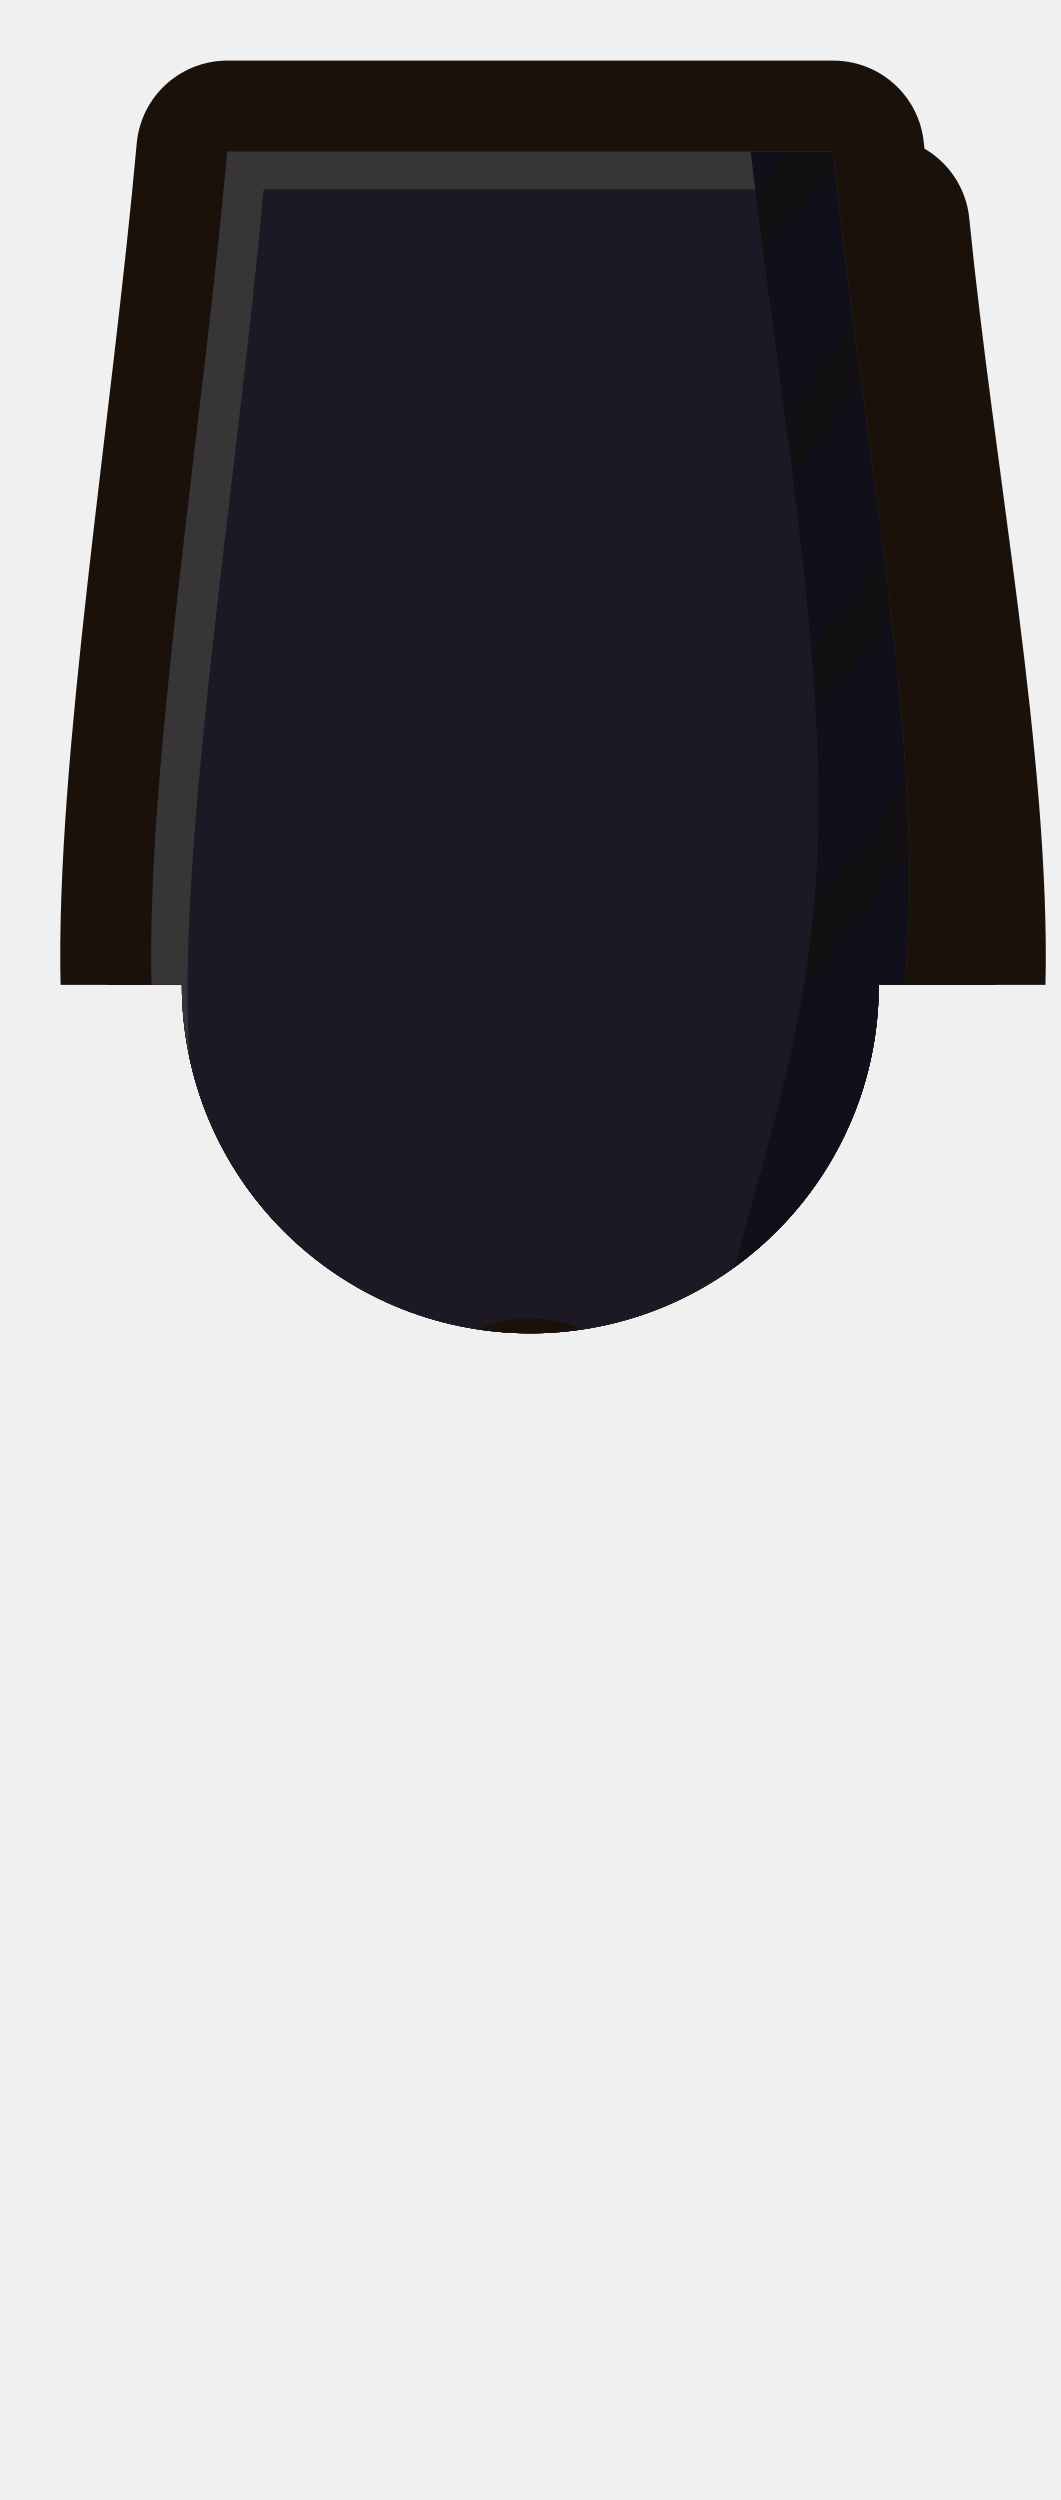
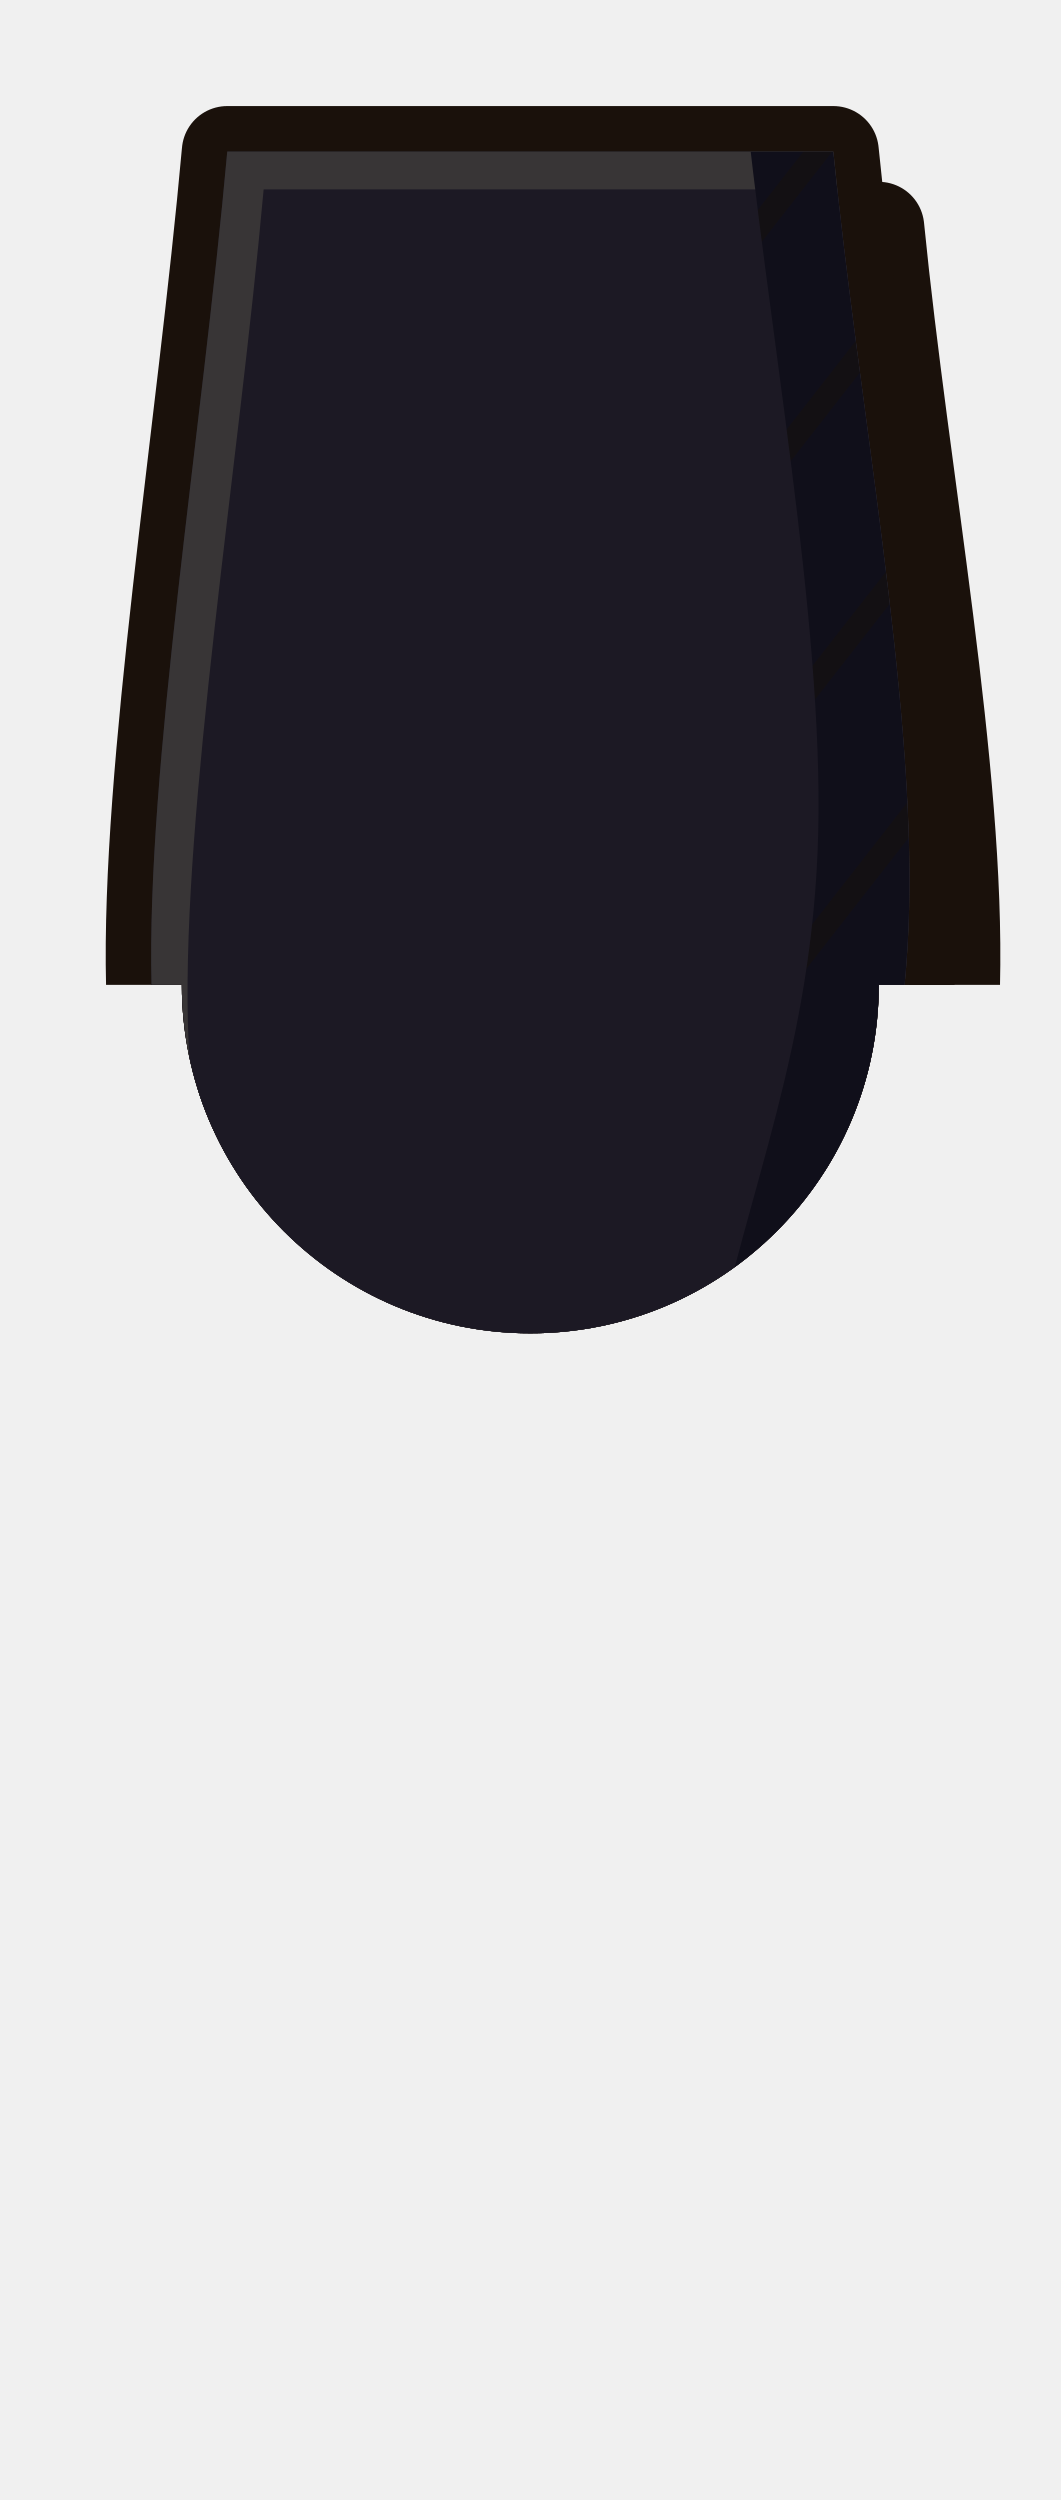
<svg xmlns="http://www.w3.org/2000/svg" width="14" height="33" viewBox="-7 -3 14 33">
  <defs>
    <clipPath id="uvoidarmB">
      <rect x="-7" y="-3" width="14" height="13" />
      <circle cx="0" cy="10" r="4.6" />
    </clipPath>
  </defs>
  <g clip-path="url(#uvoidarmB)">
-     <path d="M-4 -1C-4.33 2.67 -5.07 7.17 -5 10C-4.93 12.83 -4.07 14 -3.6 16C-1.2 16 1.2 16 3.6 16C4.07 13.67 4.93 11.83 5 9C5.07 6.17 4.33 2.33 4 -1C1.33 -1 -1.33 -1 -4 -1Z" fill="#1a110b" stroke="#1a110b" stroke-width="2.4" stroke-linejoin="round" transform="translate(0.6 1)" />
-     <path d="M-4 -1C-4.33 2.67 -5.07 7.17 -5 10C-4.93 12.83 -4.07 14 -3.6 16C-1.2 16 1.2 16 3.6 16C4.07 13.67 4.93 11.83 5 9C5.07 6.17 4.33 2.33 4 -1C1.33 -1 -1.33 -1 -4 -1Z" fill="#1a110b" stroke="#1a110b" stroke-width="2.4" stroke-linejoin="round" />
+     <path d="M-4 -1C-4.33 2.67 -5.07 7.17 -5 10C-4.93 12.83 -4.07 14 -3.6 16C-1.2 16 1.2 16 3.6 16C4.07 13.67 4.93 11.83 5 9C5.07 6.17 4.33 2.33 4 -1C1.33 -1 -1.33 -1 -4 -1Z" fill="#1a110b" stroke="#1a110b" stroke-width="1.20" stroke-linejoin="round" transform="translate(0.6 1)" />
+     <path d="M-4 -1C-4.33 2.67 -5.07 7.17 -5 10C-4.93 12.83 -4.07 14 -3.6 16C-1.2 16 1.2 16 3.6 16C4.07 13.67 4.93 11.83 5 9C5.07 6.17 4.33 2.33 4 -1C1.33 -1 -1.33 -1 -4 -1Z" fill="#1a110b" stroke="#1a110b" stroke-width="1.20" stroke-linejoin="round" />
    <path d="M-4 -1C-4.33 2.67 -5.07 7.17 -5 10C-4.93 12.83 -4.07 14 -3.6 16C-1.2 16 1.2 16 3.6 16C4.07 13.67 4.93 11.83 5 9C5.07 6.17 4.33 2.33 4 -1C1.33 -1 -1.33 -1 -4 -1Z" fill="#1c1924" />
    <clipPath id="c3937">
      <path d="M-4 -1C-4.33 2.67 -5.07 7.17 -5 10C-4.93 12.83 -4.07 14 -3.6 16C-1.2 16 1.2 16 3.6 16C4.07 13.67 4.93 11.83 5 9C5.07 6.17 4.33 2.33 4 -1C1.33 -1 -1.33 -1 -4 -1Z" />
    </clipPath>
    <g clip-path="url(#c3937)">
      <rect x="-600" y="-600" width="1200" height="1200" fill="#383536" />
      <path d="M-4 -1C-4.33 2.67 -5.07 7.17 -5 10C-4.93 12.83 -4.07 14 -3.6 16C-1.2 16 1.2 16 3.6 16C4.07 13.67 4.93 11.83 5 9C5.07 6.17 4.33 2.33 4 -1C1.33 -1 -1.33 -1 -4 -1Z" fill="#1c1924" transform="translate(0.48 0.5)" />
      <mask id="m3937" maskUnits="userSpaceOnUse" x="-600" y="-600" width="1200" height="1200">
        <rect x="-600" y="-600" width="1200" height="1200" fill="#fff" />
        <path d="M-4 -1C-4.33 2.67 -5.07 7.17 -5 10C-4.93 12.83 -4.07 14 -3.6 16C-1.2 16 1.2 16 3.6 16C4.07 13.67 4.93 11.83 5 9C5.07 6.17 4.33 2.33 4 -1C1.33 -1 -1.33 -1 -4 -1Z" fill="#000" transform="translate(-1.2 -1)" />
      </mask>
      <g mask="url(#m3937)">
        <rect x="-600" y="-600" width="1200" height="1200" fill="#100f1a" />
-         <path d="M-16.52 9.33L-3.85 -6.9M-14.2 10.24L-1.11 -6.51M-11.77 11.26L0.31 -4.21M-9.99 12.63L2.75 -3.67M-8.9 15.25L3.96 -1.21M-7.1 16.34L6.61 -1.22M-4.48 16.53L7.29 1.47M-3.06 18.13L9.69 1.8M-1.21 19.5L12.15 2.4M-0.02 22.13L13.3 5.07M2.44 22.32L14.88 6.39" fill="none" stroke="#1a110b" stroke-width="0.6" stroke-opacity="0.42" stroke-linecap="round" />
+         <path d="M-16.52 9.33L-3.85 -6.9M-14.2 10.24L-1.11 -6.51M-11.77 11.26L0.31 -4.21M-9.99 12.63L2.75 -3.67M-8.9 15.25L3.96 -1.21M-7.1 16.34L6.61 -1.22M-4.48 16.53L7.29 1.47M-3.06 18.13L9.69 1.8M-1.21 19.5L12.15 2.4M-0.02 22.13L13.3 5.07M2.44 22.32L14.88 6.39" fill="none" stroke="#1a110b" stroke-width="0.30" stroke-opacity="0.42" stroke-linecap="round" />
      </g>
    </g>
-     <path d="M0 16C0.1 17 0.6 20.17 0.6 22C0.6 23.83 0.1 26.17 0 27" fill="none" stroke="#1a110b" stroke-width="3.2" stroke-opacity="1" stroke-linecap="round" stroke-linejoin="round" />
-     <path d="M0 16C0.1 17 0.6 20.17 0.6 22C0.6 23.83 0.1 26.17 0 27" fill="none" stroke="#a8a294" stroke-width="1.4" stroke-opacity="1" stroke-linecap="round" stroke-linejoin="round" />
-     <path d="M0 16C0.1 17 0.6 20.17 0.6 22C0.6 23.83 0.1 26.17 0 27" fill="none" stroke="#626364" stroke-width="0.49" stroke-opacity="0.8" stroke-linecap="round" stroke-linejoin="round" transform="translate(0.308 0.308)" />
-     <path d="M-1.4 16C-1.57 17 -2.13 20.33 -2.4 22C-2.67 23.67 -2.9 25.33 -3 26" fill="none" stroke="#1a110b" stroke-width="2.8" stroke-opacity="1" stroke-linecap="round" stroke-linejoin="round" />
-     <path d="M-1.4 16C-1.57 17 -2.13 20.33 -2.4 22C-2.67 23.67 -2.9 25.33 -3 26" fill="none" stroke="#a8a294" stroke-width="1.2" stroke-opacity="1" stroke-linecap="round" stroke-linejoin="round" />
-     <path d="M-1.4 16C-1.57 17 -2.13 20.33 -2.4 22C-2.67 23.67 -2.9 25.33 -3 26" fill="none" stroke="#626364" stroke-width="0.42" stroke-opacity="0.8" stroke-linecap="round" stroke-linejoin="round" transform="translate(0.264 0.264)" />
-     <path d="M1.4 16C1.67 16.83 2.67 19.5 3 21C3.33 22.5 3.33 24.33 3.4 25" fill="none" stroke="#1a110b" stroke-width="2.8" stroke-opacity="1" stroke-linecap="round" stroke-linejoin="round" />
-     <path d="M1.4 16C1.67 16.83 2.67 19.5 3 21C3.33 22.5 3.33 24.33 3.4 25" fill="none" stroke="#a8a294" stroke-width="1.2" stroke-opacity="1" stroke-linecap="round" stroke-linejoin="round" />
-     <path d="M1.4 16C1.67 16.83 2.67 19.5 3 21C3.33 22.5 3.33 24.33 3.4 25" fill="none" stroke="#626364" stroke-width="0.42" stroke-opacity="0.8" stroke-linecap="round" stroke-linejoin="round" transform="translate(0.264 0.264)" />
+     <path d="M0 16C0.1 17 0.6 20.17 0.6 22C0.6 23.83 0.1 26.17 0 27" fill="none" stroke="#1a110b" stroke-width="1.60" stroke-opacity="1" stroke-linecap="round" stroke-linejoin="round" />
+     <path d="M0 16C0.1 17 0.6 20.17 0.6 22C0.6 23.83 0.1 26.17 0 27" fill="none" stroke="#a8a294" stroke-width="0.70" stroke-opacity="1" stroke-linecap="round" stroke-linejoin="round" />
+     <path d="M0 16C0.1 17 0.6 20.17 0.6 22C0.6 23.83 0.1 26.17 0 27" fill="none" stroke="#626364" stroke-width="0.24" stroke-opacity="0.8" stroke-linecap="round" stroke-linejoin="round" transform="translate(0.308 0.308)" />
+     <path d="M-1.4 16C-1.57 17 -2.13 20.33 -2.4 22C-2.67 23.67 -2.9 25.33 -3 26" fill="none" stroke="#1a110b" stroke-width="1.40" stroke-opacity="1" stroke-linecap="round" stroke-linejoin="round" />
+     <path d="M-1.4 16C-1.57 17 -2.13 20.33 -2.4 22C-2.67 23.67 -2.9 25.33 -3 26" fill="none" stroke="#a8a294" stroke-width="0.60" stroke-opacity="1" stroke-linecap="round" stroke-linejoin="round" />
+     <path d="M-1.4 16C-1.57 17 -2.13 20.33 -2.4 22C-2.67 23.67 -2.9 25.33 -3 26" fill="none" stroke="#626364" stroke-width="0.21" stroke-opacity="0.8" stroke-linecap="round" stroke-linejoin="round" transform="translate(0.264 0.264)" />
+     <path d="M1.4 16C1.67 16.83 2.67 19.5 3 21C3.33 22.5 3.33 24.33 3.4 25" fill="none" stroke="#1a110b" stroke-width="1.40" stroke-opacity="1" stroke-linecap="round" stroke-linejoin="round" />
+     <path d="M1.4 16C1.67 16.83 2.67 19.5 3 21C3.33 22.5 3.33 24.33 3.4 25" fill="none" stroke="#a8a294" stroke-width="0.60" stroke-opacity="1" stroke-linecap="round" stroke-linejoin="round" />
+     <path d="M1.4 16C1.67 16.83 2.67 19.5 3 21C3.33 22.5 3.33 24.33 3.4 25" fill="none" stroke="#626364" stroke-width="0.21" stroke-opacity="0.8" stroke-linecap="round" stroke-linejoin="round" transform="translate(0.264 0.264)" />
    <path d="M-3 26C-3 24.34 -1.66 23 0 23C1.66 23 3 24.34 3 26C3 27.66 1.66 29 0 29C-1.66 29 -3 27.66 -3 26Z" fill="#b48cff" fill-opacity="0.45" />
  </g>
</svg>
